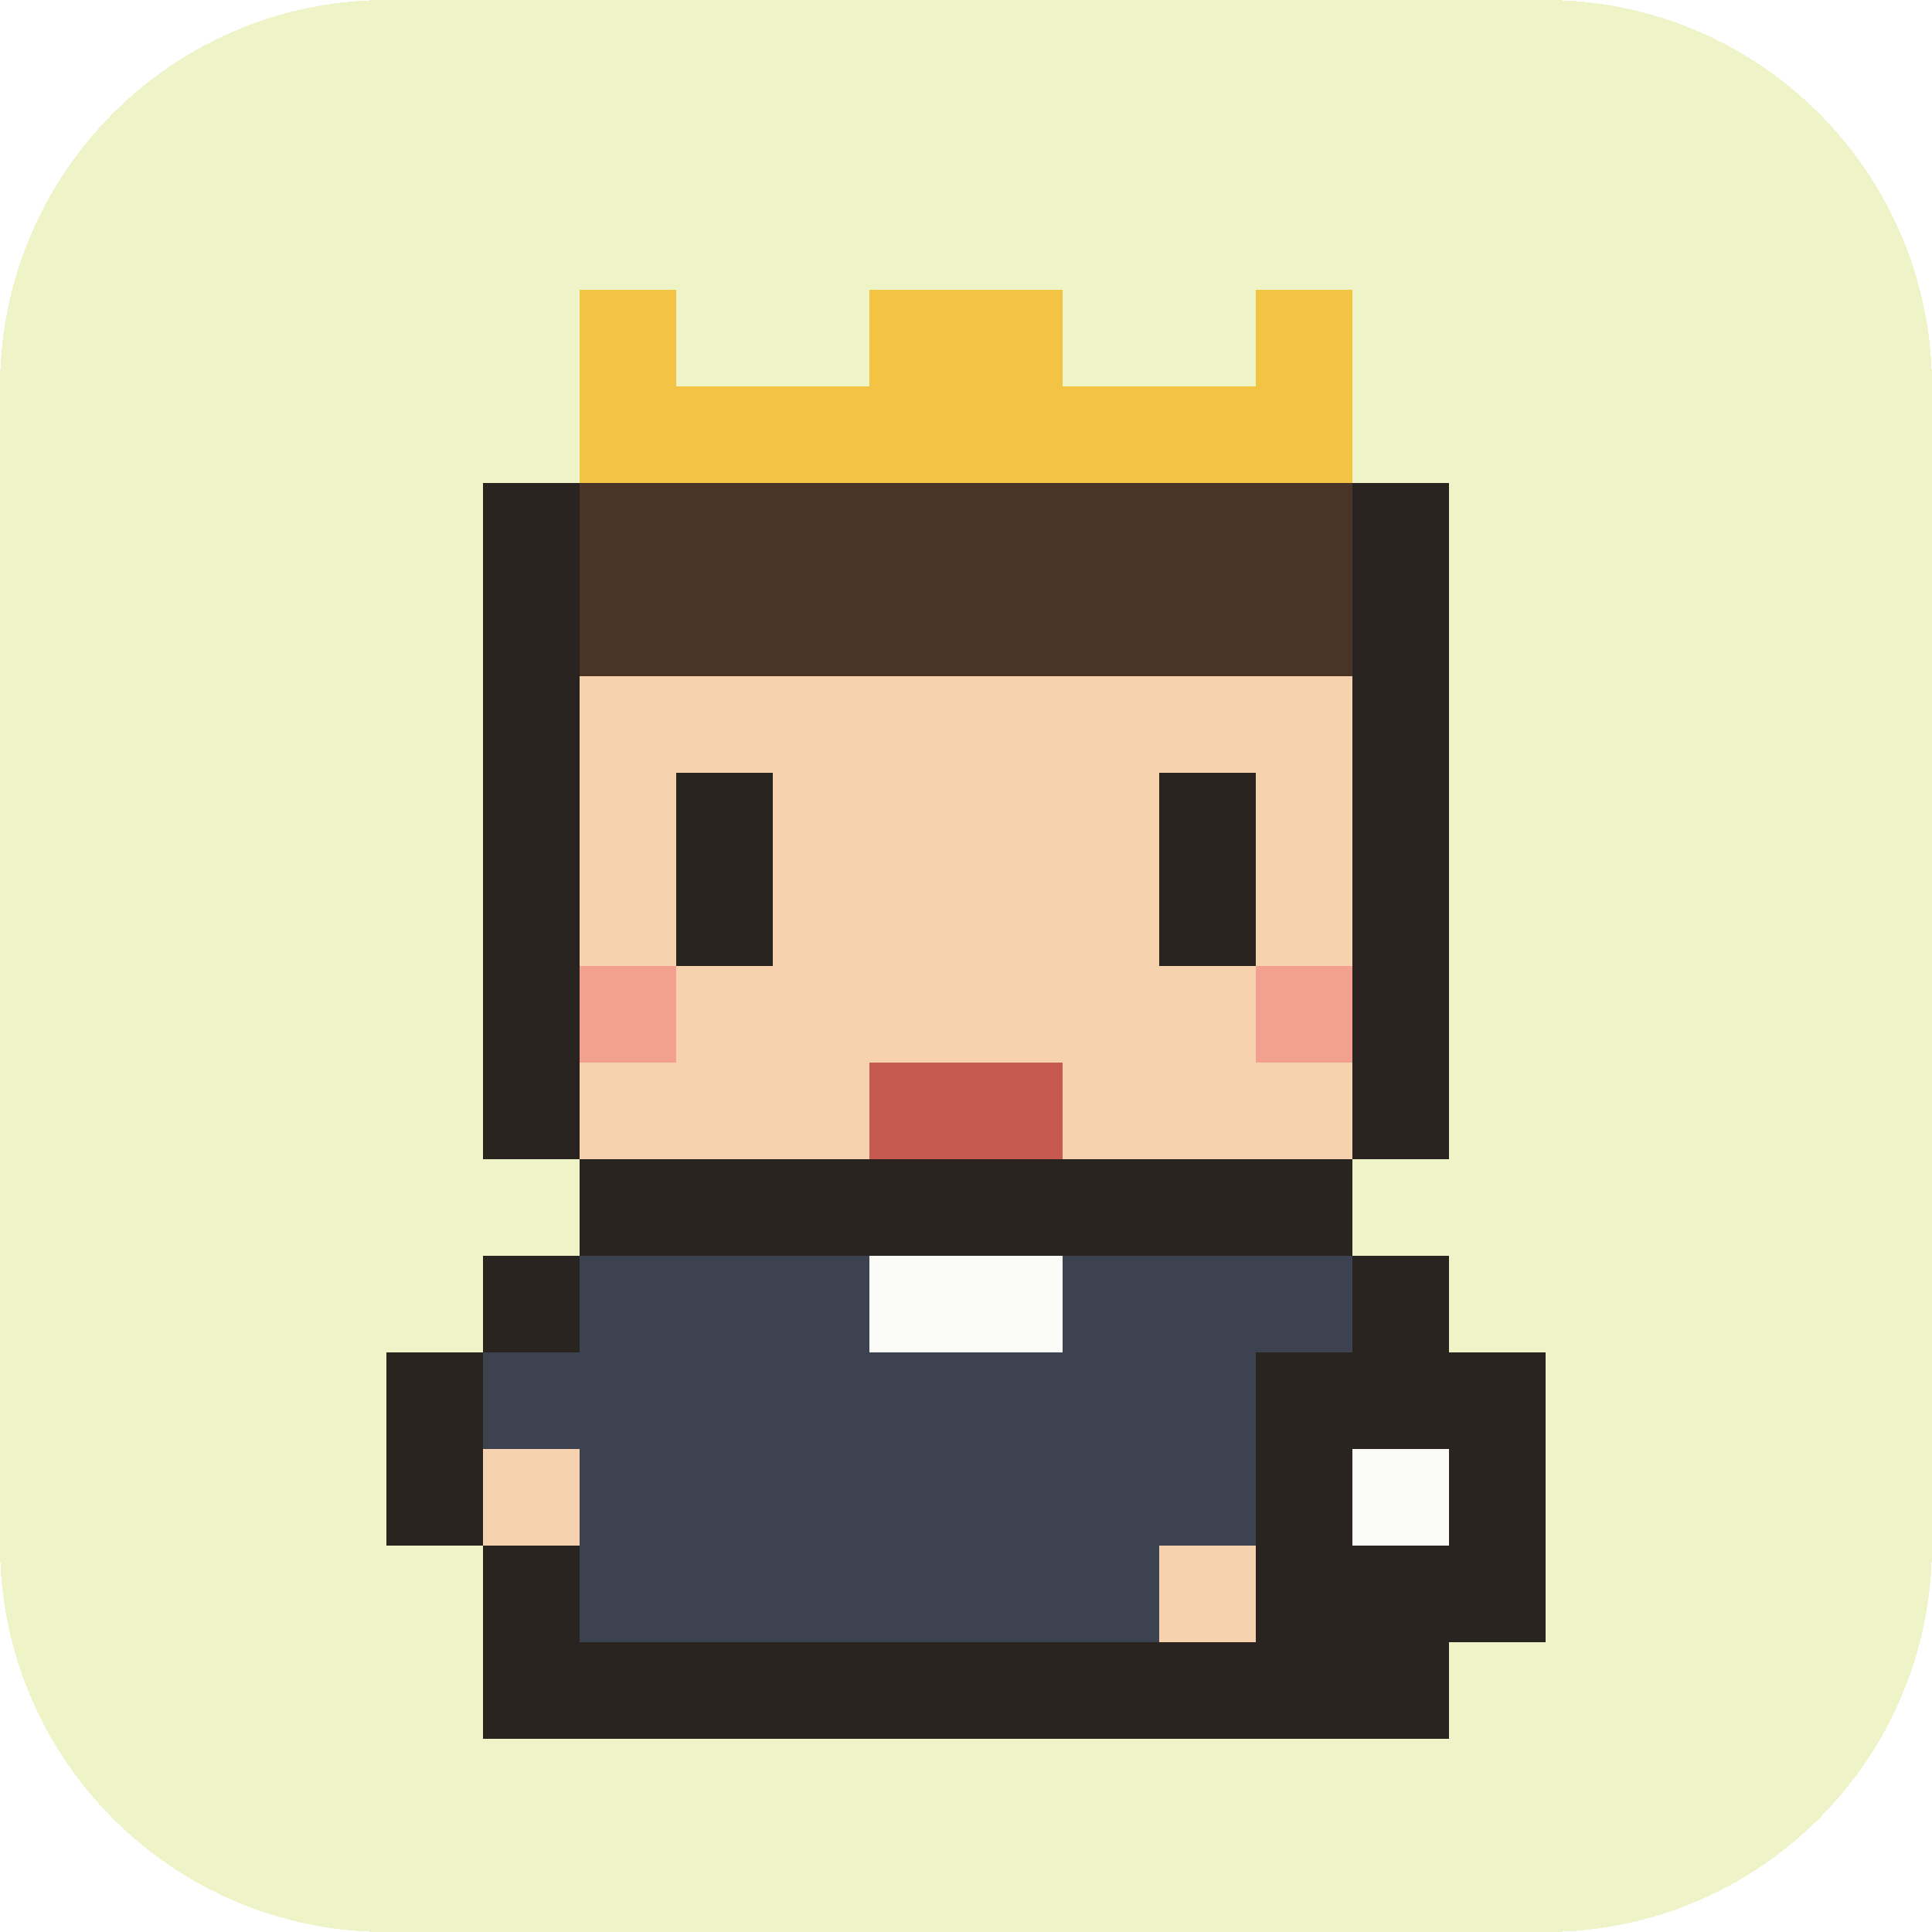
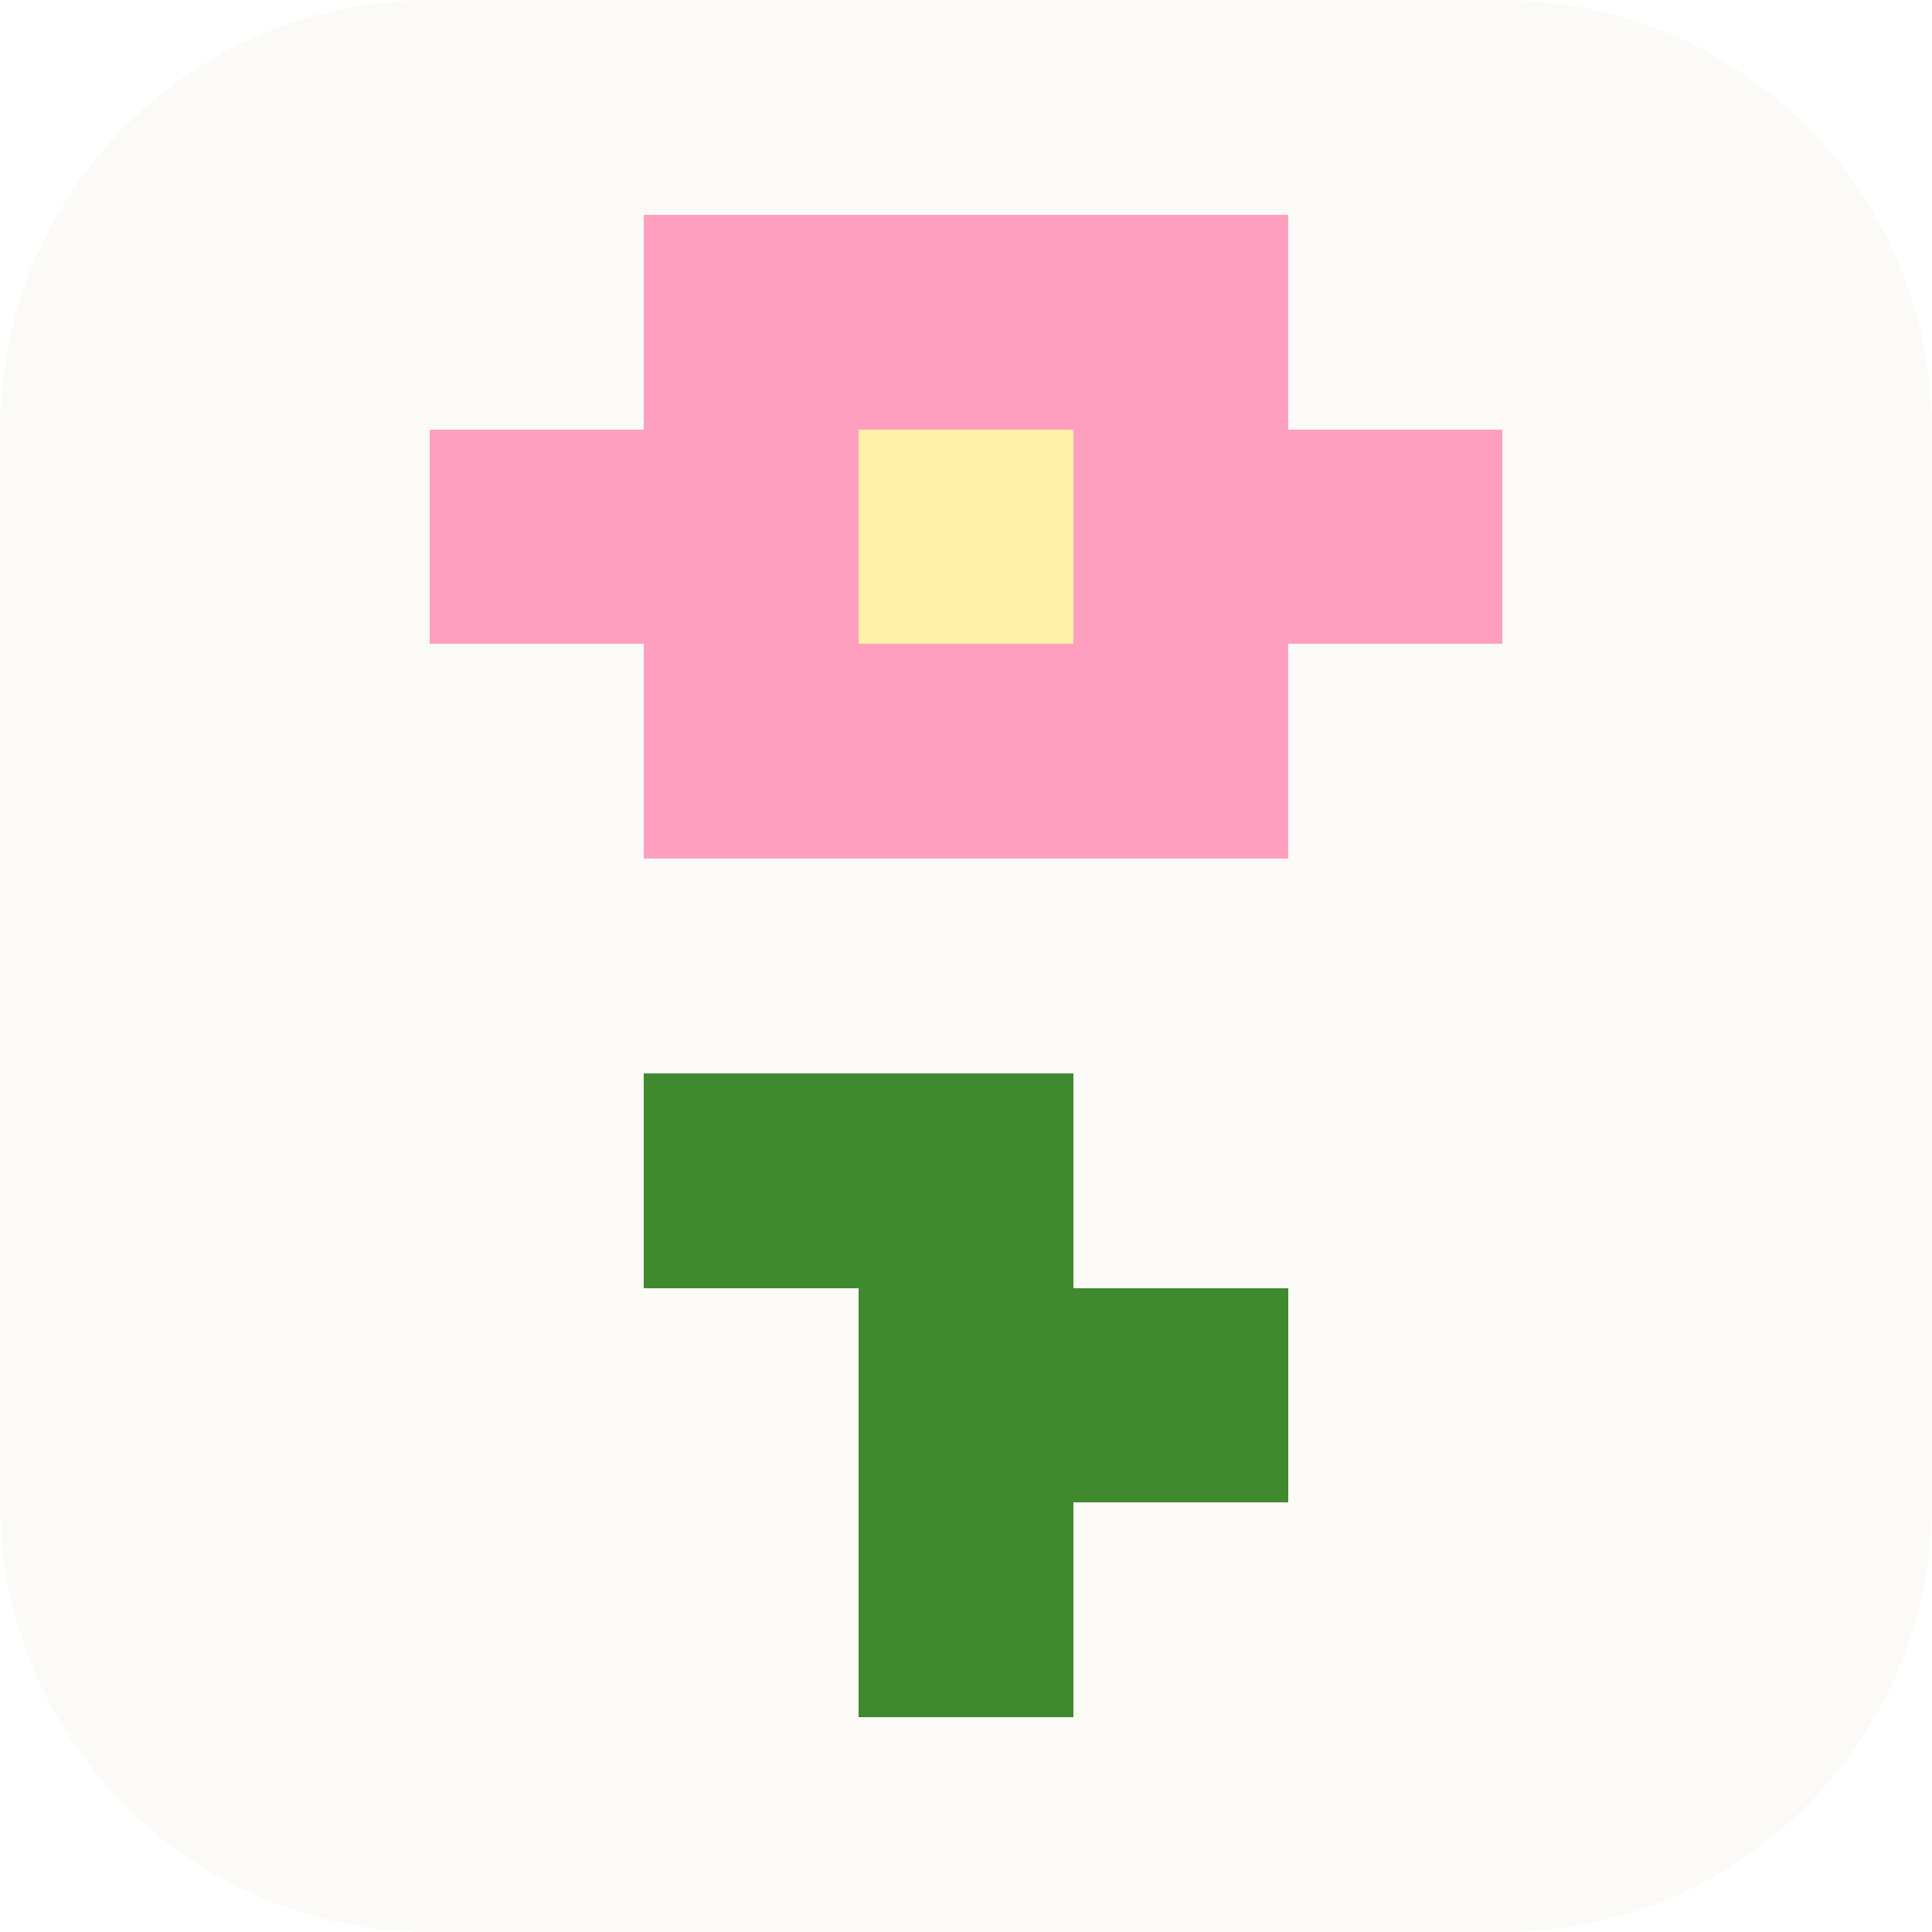
- <svg xmlns="http://www.w3.org/2000/svg" viewBox="-2 -2 20 20" shape-rendering="crispEdges">
-   <rect x="-2" y="-2" width="20" height="20" rx="4" fill="#eef3c8" />
-   <rect x="4" y="1" width="1" height="1" fill="#f3c443" />
-   <rect x="7" y="1" width="2" height="1" fill="#f3c443" />
-   <rect x="11" y="1" width="1" height="1" fill="#f3c443" />
-   <rect x="4" y="2" width="8" height="1" fill="#f3c443" />
-   <rect x="3" y="3" width="1" height="1" fill="#2a2420" />
-   <rect x="4" y="3" width="8" height="1" fill="#4a3428" />
-   <rect x="12" y="3" width="1" height="1" fill="#2a2420" />
-   <rect x="3" y="4" width="1" height="1" fill="#2a2420" />
-   <rect x="4" y="4" width="8" height="1" fill="#4a3428" />
-   <rect x="12" y="4" width="1" height="1" fill="#2a2420" />
-   <rect x="3" y="5" width="1" height="1" fill="#2a2420" />
-   <rect x="4" y="5" width="8" height="1" fill="#f6d2ae" />
-   <rect x="12" y="5" width="1" height="1" fill="#2a2420" />
-   <rect x="3" y="6" width="1" height="1" fill="#2a2420" />
-   <rect x="4" y="6" width="1" height="1" fill="#f6d2ae" />
-   <rect x="5" y="6" width="1" height="1" fill="#2a2420" />
-   <rect x="6" y="6" width="4" height="1" fill="#f6d2ae" />
-   <rect x="10" y="6" width="1" height="1" fill="#2a2420" />
-   <rect x="11" y="6" width="1" height="1" fill="#f6d2ae" />
-   <rect x="12" y="6" width="1" height="1" fill="#2a2420" />
-   <rect x="3" y="7" width="1" height="1" fill="#2a2420" />
-   <rect x="4" y="7" width="1" height="1" fill="#f6d2ae" />
-   <rect x="5" y="7" width="1" height="1" fill="#2a2420" />
-   <rect x="6" y="7" width="4" height="1" fill="#f6d2ae" />
-   <rect x="10" y="7" width="1" height="1" fill="#2a2420" />
-   <rect x="11" y="7" width="1" height="1" fill="#f6d2ae" />
-   <rect x="12" y="7" width="1" height="1" fill="#2a2420" />
-   <rect x="3" y="8" width="1" height="1" fill="#2a2420" />
-   <rect x="4" y="8" width="1" height="1" fill="#f2a08f" />
-   <rect x="5" y="8" width="6" height="1" fill="#f6d2ae" />
-   <rect x="11" y="8" width="1" height="1" fill="#f2a08f" />
-   <rect x="12" y="8" width="1" height="1" fill="#2a2420" />
-   <rect x="3" y="9" width="1" height="1" fill="#2a2420" />
-   <rect x="4" y="9" width="3" height="1" fill="#f6d2ae" />
-   <rect x="7" y="9" width="2" height="1" fill="#c65a50" />
-   <rect x="9" y="9" width="3" height="1" fill="#f6d2ae" />
-   <rect x="12" y="9" width="1" height="1" fill="#2a2420" />
-   <rect x="4" y="10" width="8" height="1" fill="#2a2420" />
-   <rect x="3" y="11" width="1" height="1" fill="#2a2420" />
-   <rect x="4" y="11" width="3" height="1" fill="#3d4250" />
-   <rect x="7" y="11" width="2" height="1" fill="#fbfbf8" />
-   <rect x="9" y="11" width="3" height="1" fill="#3d4250" />
-   <rect x="12" y="11" width="1" height="1" fill="#2a2420" />
-   <rect x="2" y="12" width="1" height="1" fill="#2a2420" />
-   <rect x="3" y="12" width="8" height="1" fill="#3d4250" />
-   <rect x="11" y="12" width="3" height="1" fill="#2a2420" />
-   <rect x="2" y="13" width="1" height="1" fill="#2a2420" />
-   <rect x="3" y="13" width="1" height="1" fill="#f6d2ae" />
-   <rect x="4" y="13" width="7" height="1" fill="#3d4250" />
-   <rect x="11" y="13" width="1" height="1" fill="#2a2420" />
-   <rect x="12" y="13" width="1" height="1" fill="#fbfbf8" />
-   <rect x="13" y="13" width="1" height="1" fill="#2a2420" />
-   <rect x="3" y="14" width="1" height="1" fill="#2a2420" />
-   <rect x="4" y="14" width="6" height="1" fill="#3d4250" />
-   <rect x="10" y="14" width="1" height="1" fill="#f6d2ae" />
-   <rect x="11" y="14" width="3" height="1" fill="#2a2420" />
-   <rect x="3" y="15" width="10" height="1" fill="#2a2420" />
+ <svg xmlns="http://www.w3.org/2000/svg" viewBox="0 0 9 9" shape-rendering="crispEdges">
+   <rect width="9" height="9" rx="2" fill="#fbfaf7" />
+   <rect x="4" y="5" width="1" height="3" fill="#3f8a2f" />
+   <rect x="5" y="6" width="1" height="1" fill="#3f8a2f" />
+   <rect x="3" y="5" width="1" height="1" fill="#3f8a2f" />
+   <rect x="2" y="2" width="5" height="1" fill="#ff9fc0" />
+   <rect x="3" y="1" width="3" height="3" fill="#ff9fc0" />
+   <rect x="4" y="2" width="1" height="1" fill="#fff1a6" />
</svg>
